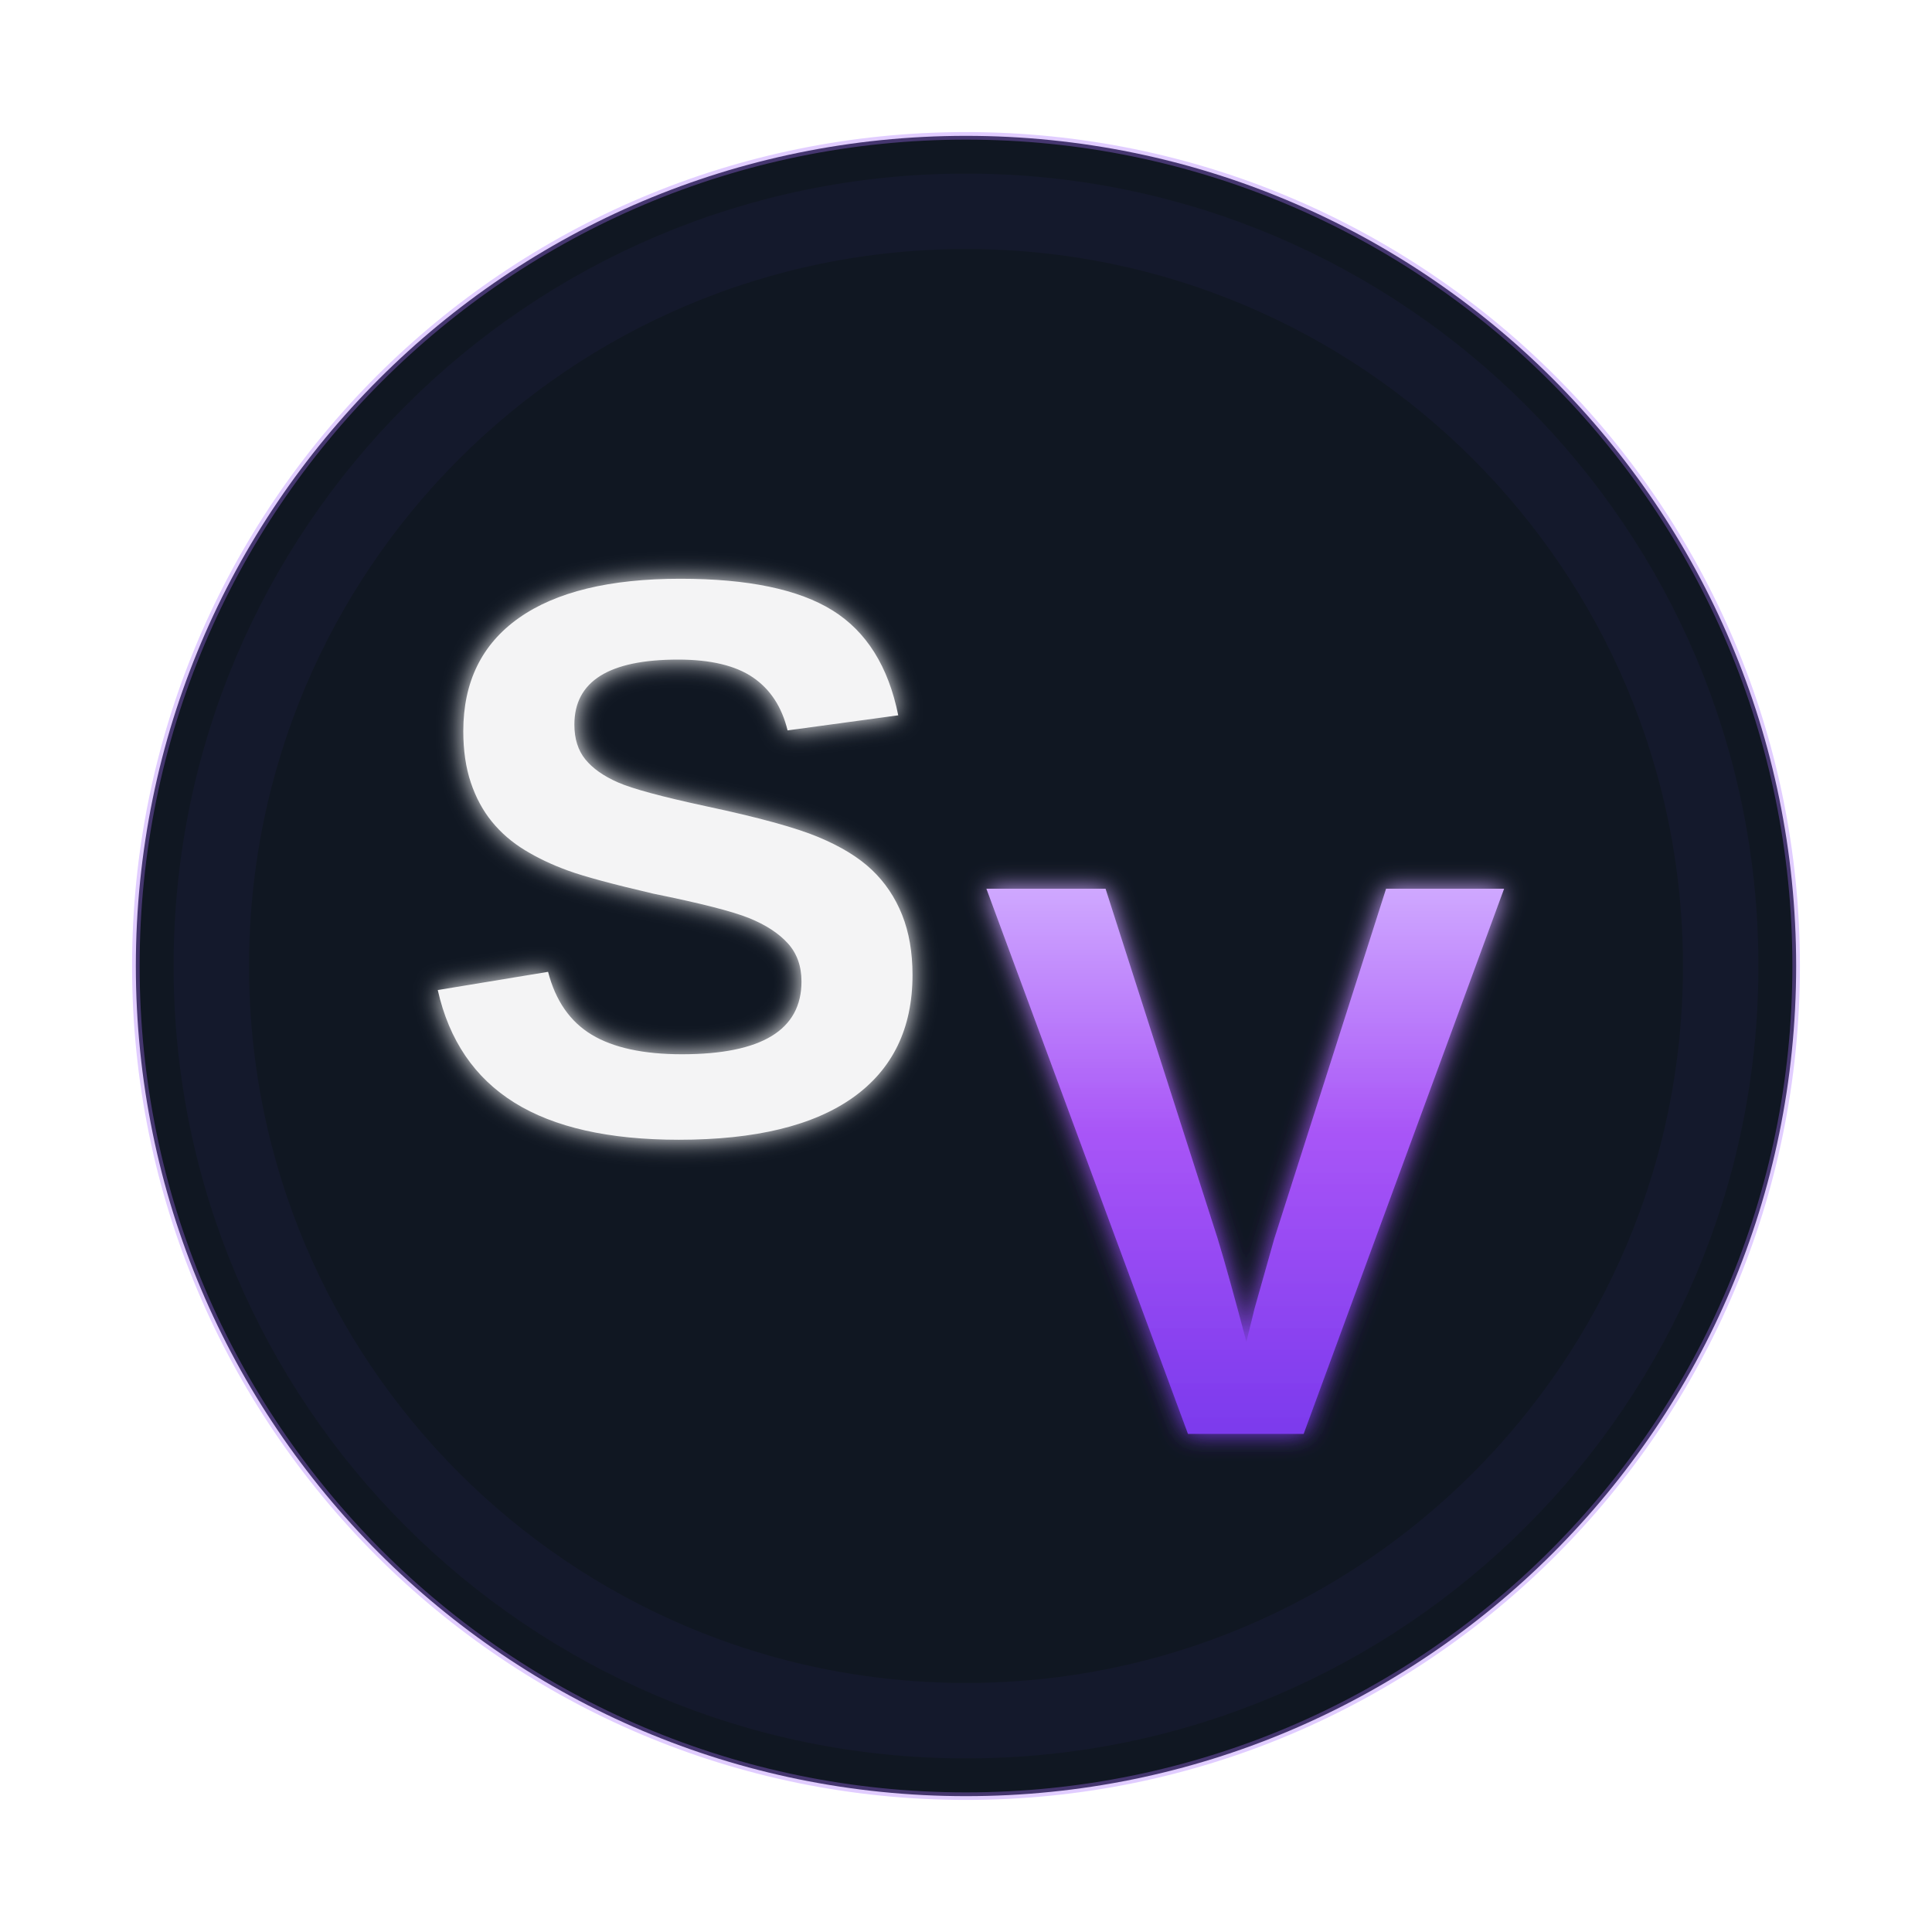
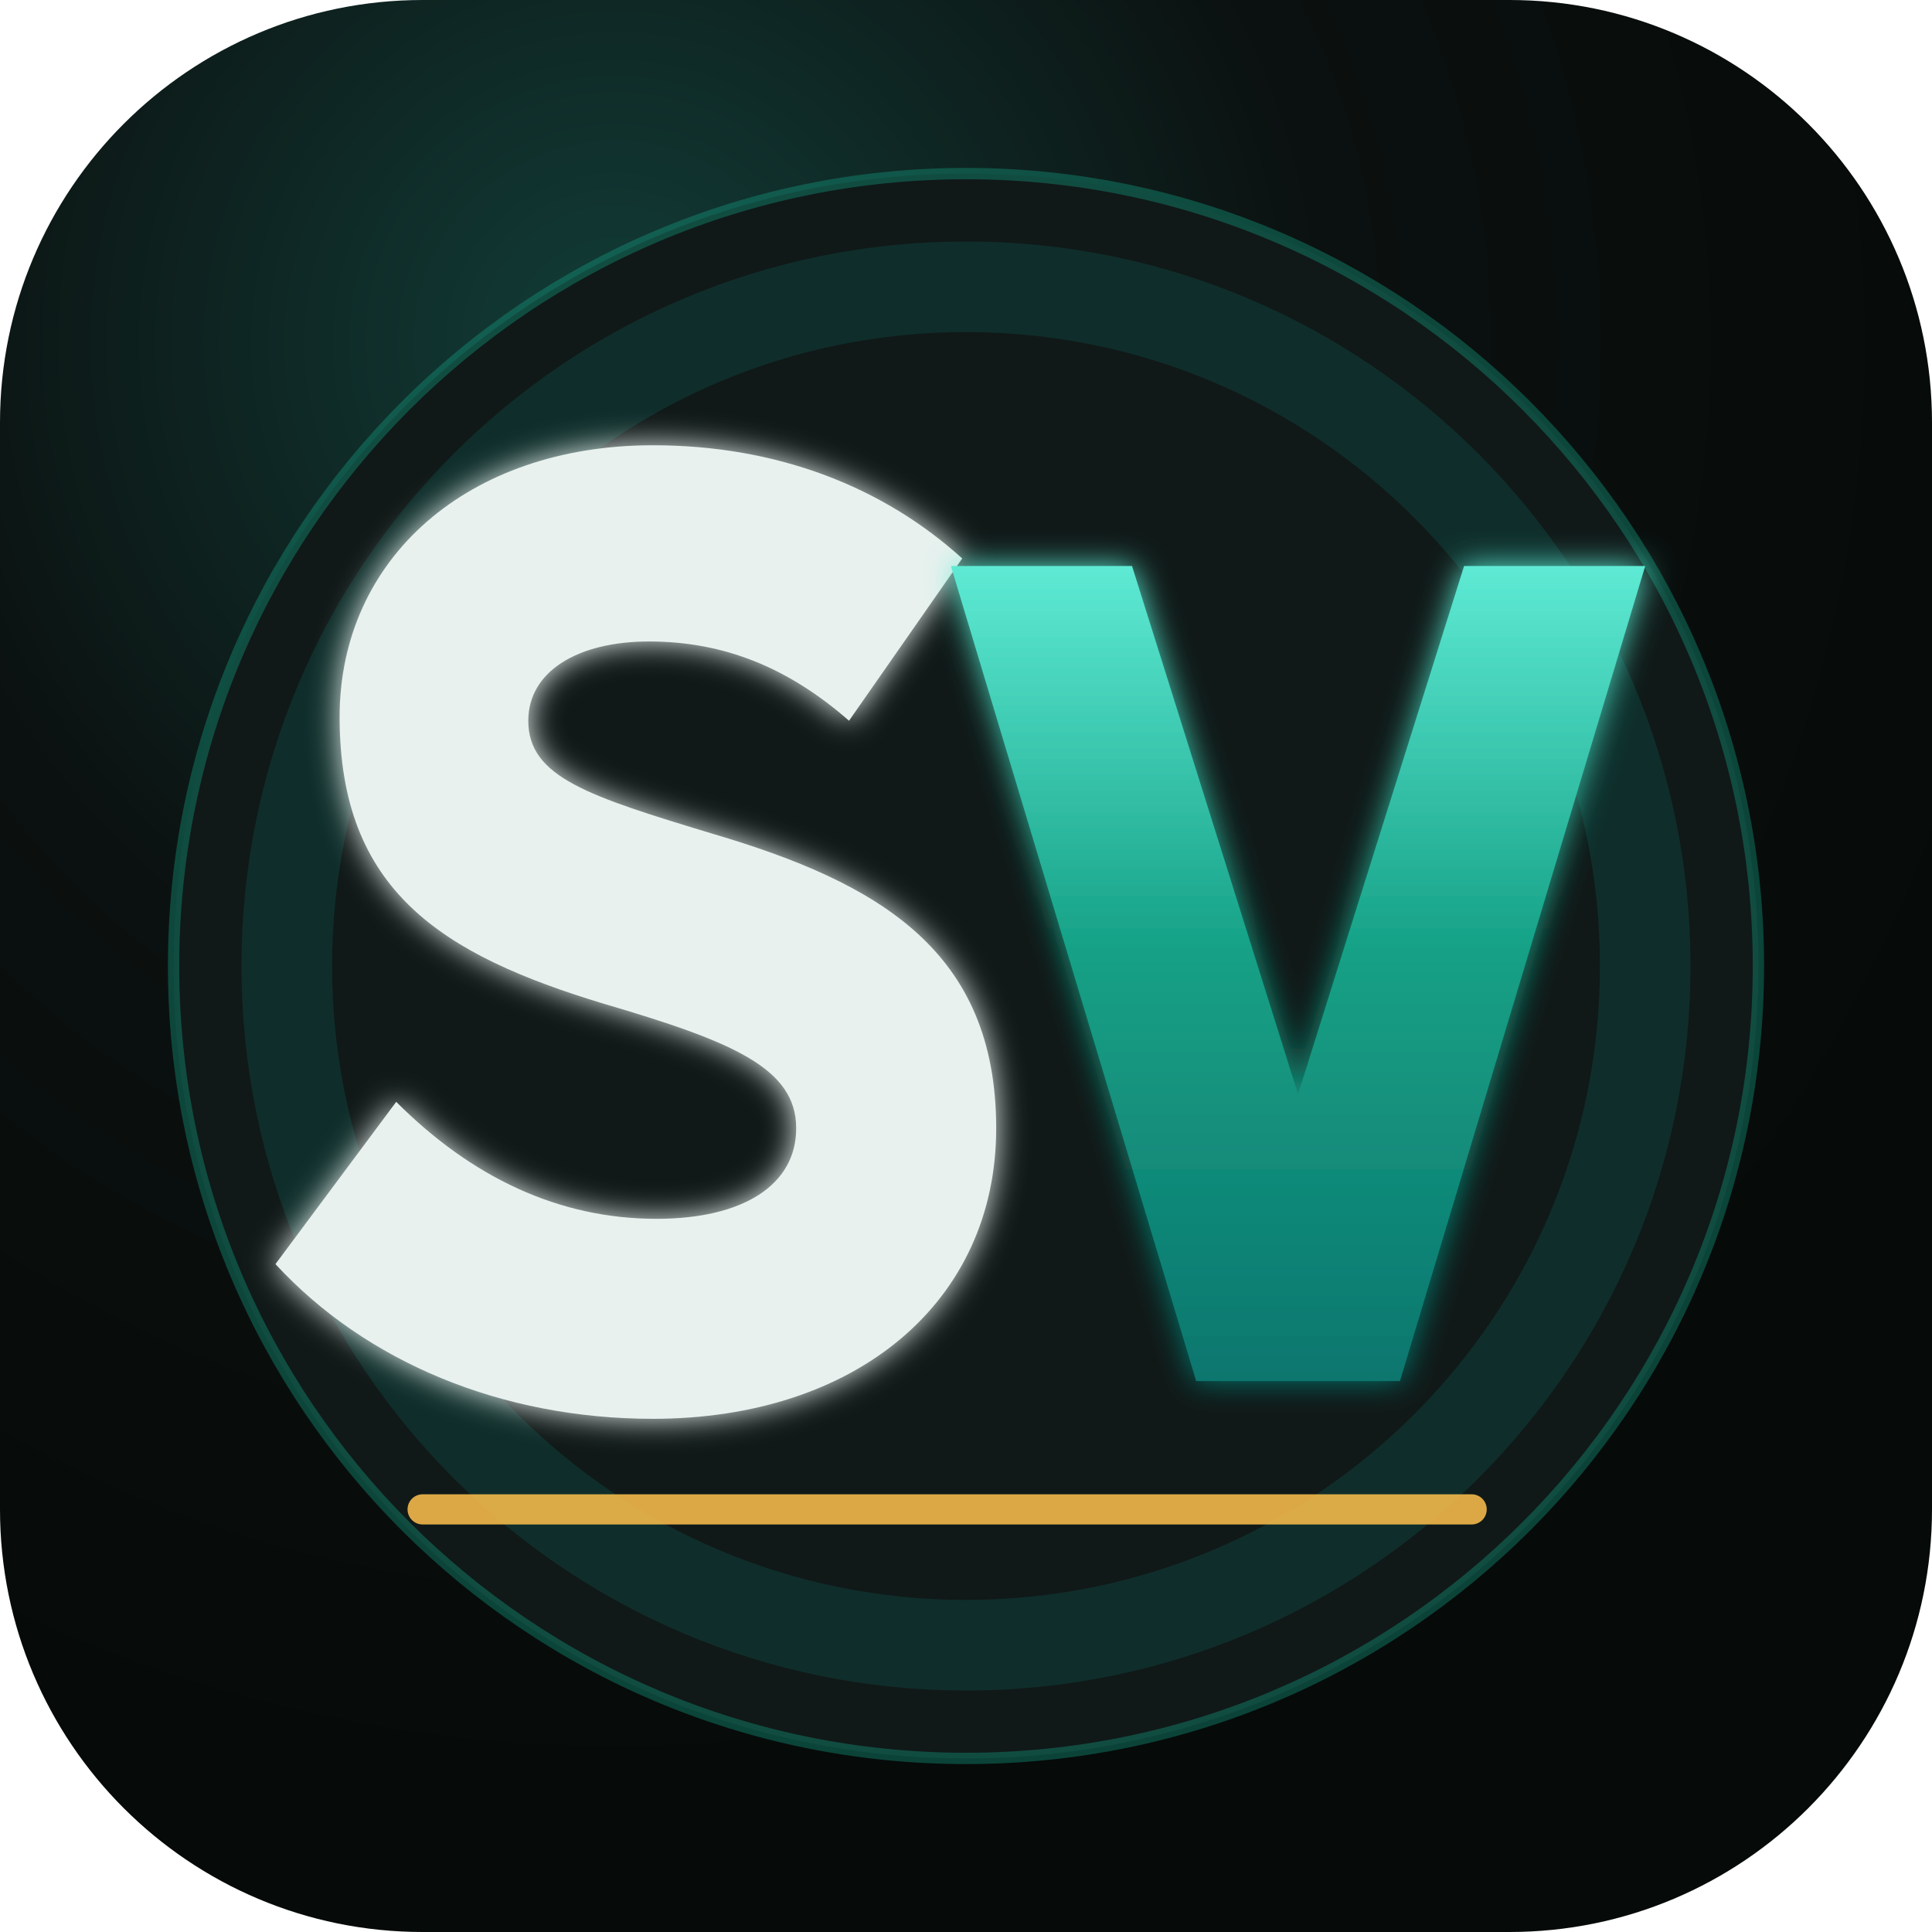
- <svg xmlns="http://www.w3.org/2000/svg" viewBox="0 0 512 512">
+ <svg xmlns="http://www.w3.org/2000/svg" viewBox="0 0 512 512" role="img" aria-labelledby="title">
  <defs>
+     <radialGradient id="bgGlow" cx="32%" cy="18%" r="76%">
+       <stop offset="0%" stop-color="#123D38" />
+       <stop offset="48%" stop-color="#0B1110" />
+       <stop offset="100%" stop-color="#060A09" />
+     </radialGradient>
    <linearGradient id="vaultGradient" x1="0%" y1="0%" x2="0%" y2="100%">
-       <stop offset="0%" style="stop-color:#CFA8FF;stop-opacity:1" />
-       <stop offset="45%" style="stop-color:#A855F7;stop-opacity:1" />
-       <stop offset="100%" style="stop-color:#7C3AED;stop-opacity:1" />
+       <stop offset="0%" stop-color="#5EEAD4" />
+       <stop offset="48%" stop-color="#14A085" />
+       <stop offset="100%" stop-color="#0F766E" />
    </linearGradient>
-     <filter id="glow">
-       <feGaussianBlur stdDeviation="3" result="coloredBlur" />
+     <filter id="softGlow" x="-20%" y="-20%" width="140%" height="140%">
+       <feGaussianBlur stdDeviation="4" result="coloredBlur" />
      <feMerge>
        <feMergeNode in="coloredBlur" />
        <feMergeNode in="SourceGraphic" />
      </feMerge>
    </filter>
  </defs>
-   <rect width="512" height="512" fill="transparent" />
-   <circle cx="256" cy="256" r="220" fill="#101722" stroke="rgba(169, 112, 255, 0.35)" stroke-width="2" />
-   <circle cx="256" cy="256" r="200" fill="none" stroke="rgba(124, 77, 255, 0.15)" stroke-width="20" opacity="0.3" />
-   <text x="180" y="300" font-size="210" font-weight="800" font-family="Arial, sans-serif" fill="#F4F4F5" letter-spacing="4" filter="url(#glow)" text-anchor="middle">S</text>
-   <text x="330" y="380" font-size="210" font-weight="900" font-family="Arial, sans-serif" fill="url(#vaultGradient)" letter-spacing="4" filter="url(#glow)" text-anchor="middle">V</text>
+   <rect width="512" height="512" rx="112" fill="url(#bgGlow)" />
+   <circle cx="256" cy="256" r="210" fill="#101918" stroke="#14A085" stroke-opacity="0.38" stroke-width="3" />
+   <circle cx="256" cy="256" r="180" fill="none" stroke="#0F766E" stroke-opacity="0.22" stroke-width="24" />
+   <path d="M90 190c0-42 34-72 83-72 33 0 61 11 82 30l-30 43c-16-14-33-21-53-21-19 0-32 8-32 21 0 15 16 20 49 30 44 13 75 31 75 78 0 46-37 77-91 77-40 0-76-15-100-41l32-43c20 20 43 31 69 31 23 0 37-9 37-24 0-16-17-23-51-33-43-13-70-30-70-76Z" fill="#E8F1EE" filter="url(#softGlow)" />
+   <path d="M252 150h48l44 140 44-140h48L371 366h-54L252 150Z" fill="url(#vaultGradient)" filter="url(#softGlow)" />
+   <path d="M112 400h278" stroke="#F2B84B" stroke-opacity="0.9" stroke-width="8" stroke-linecap="round" />
</svg>
